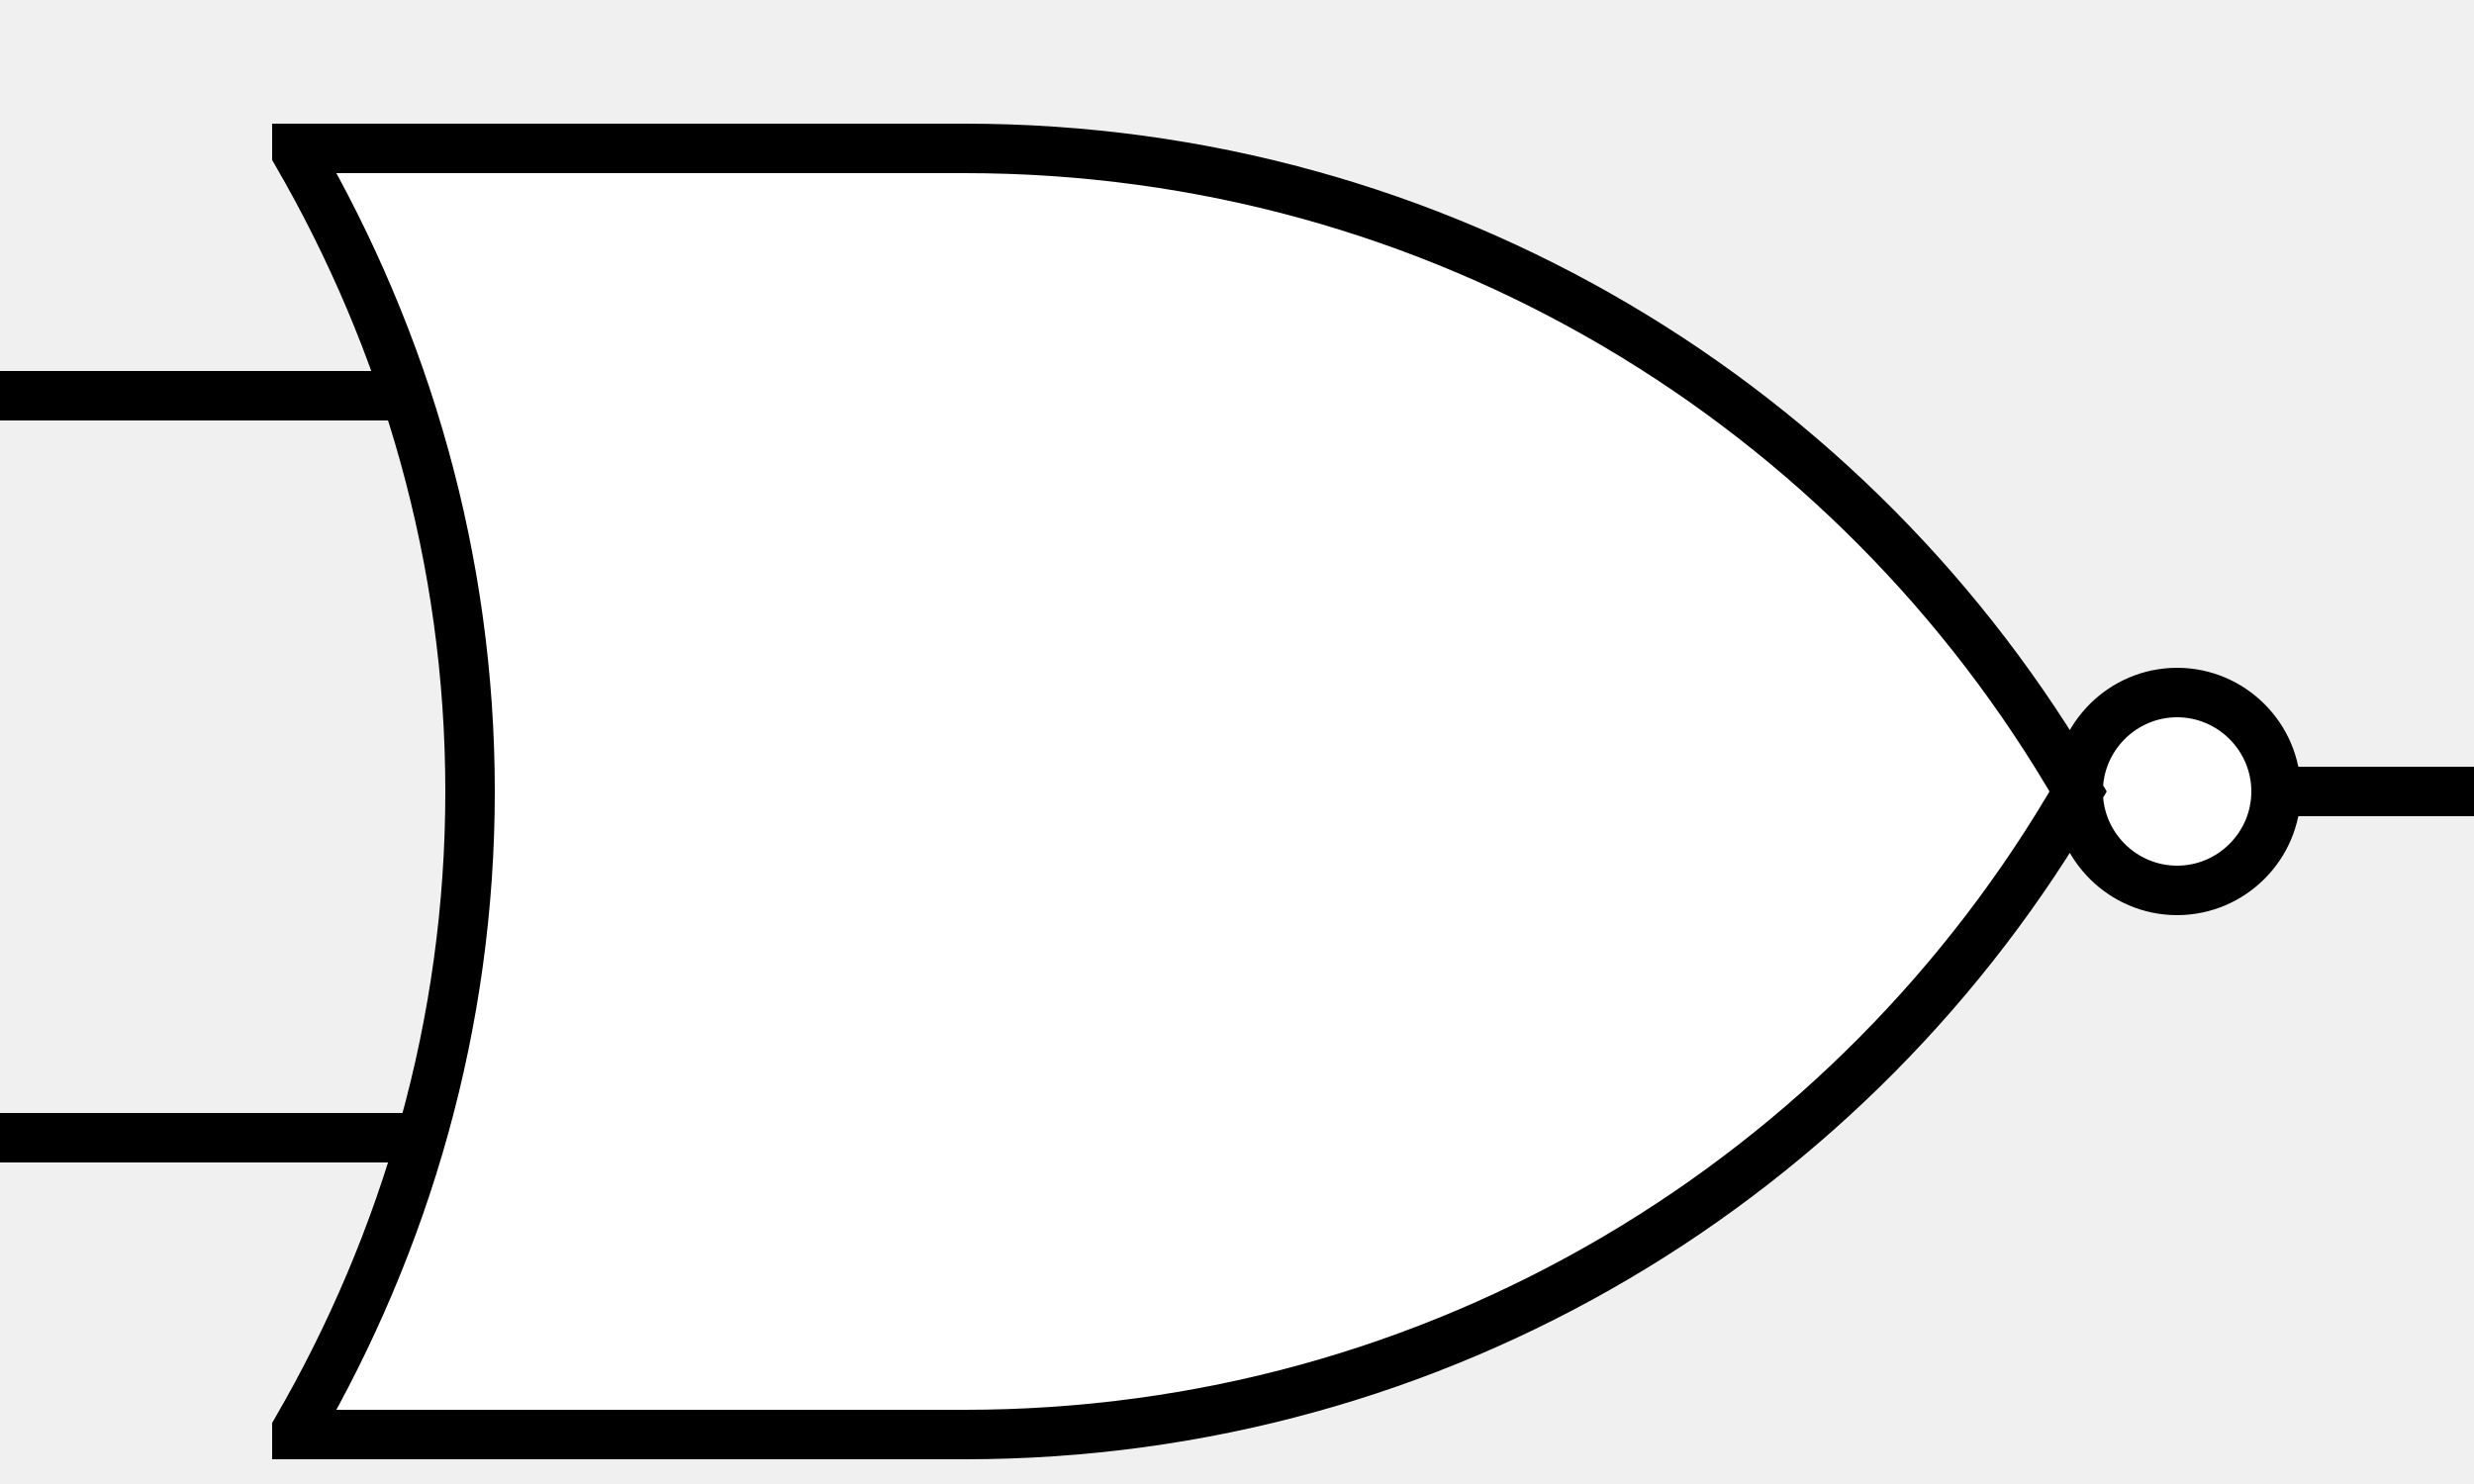
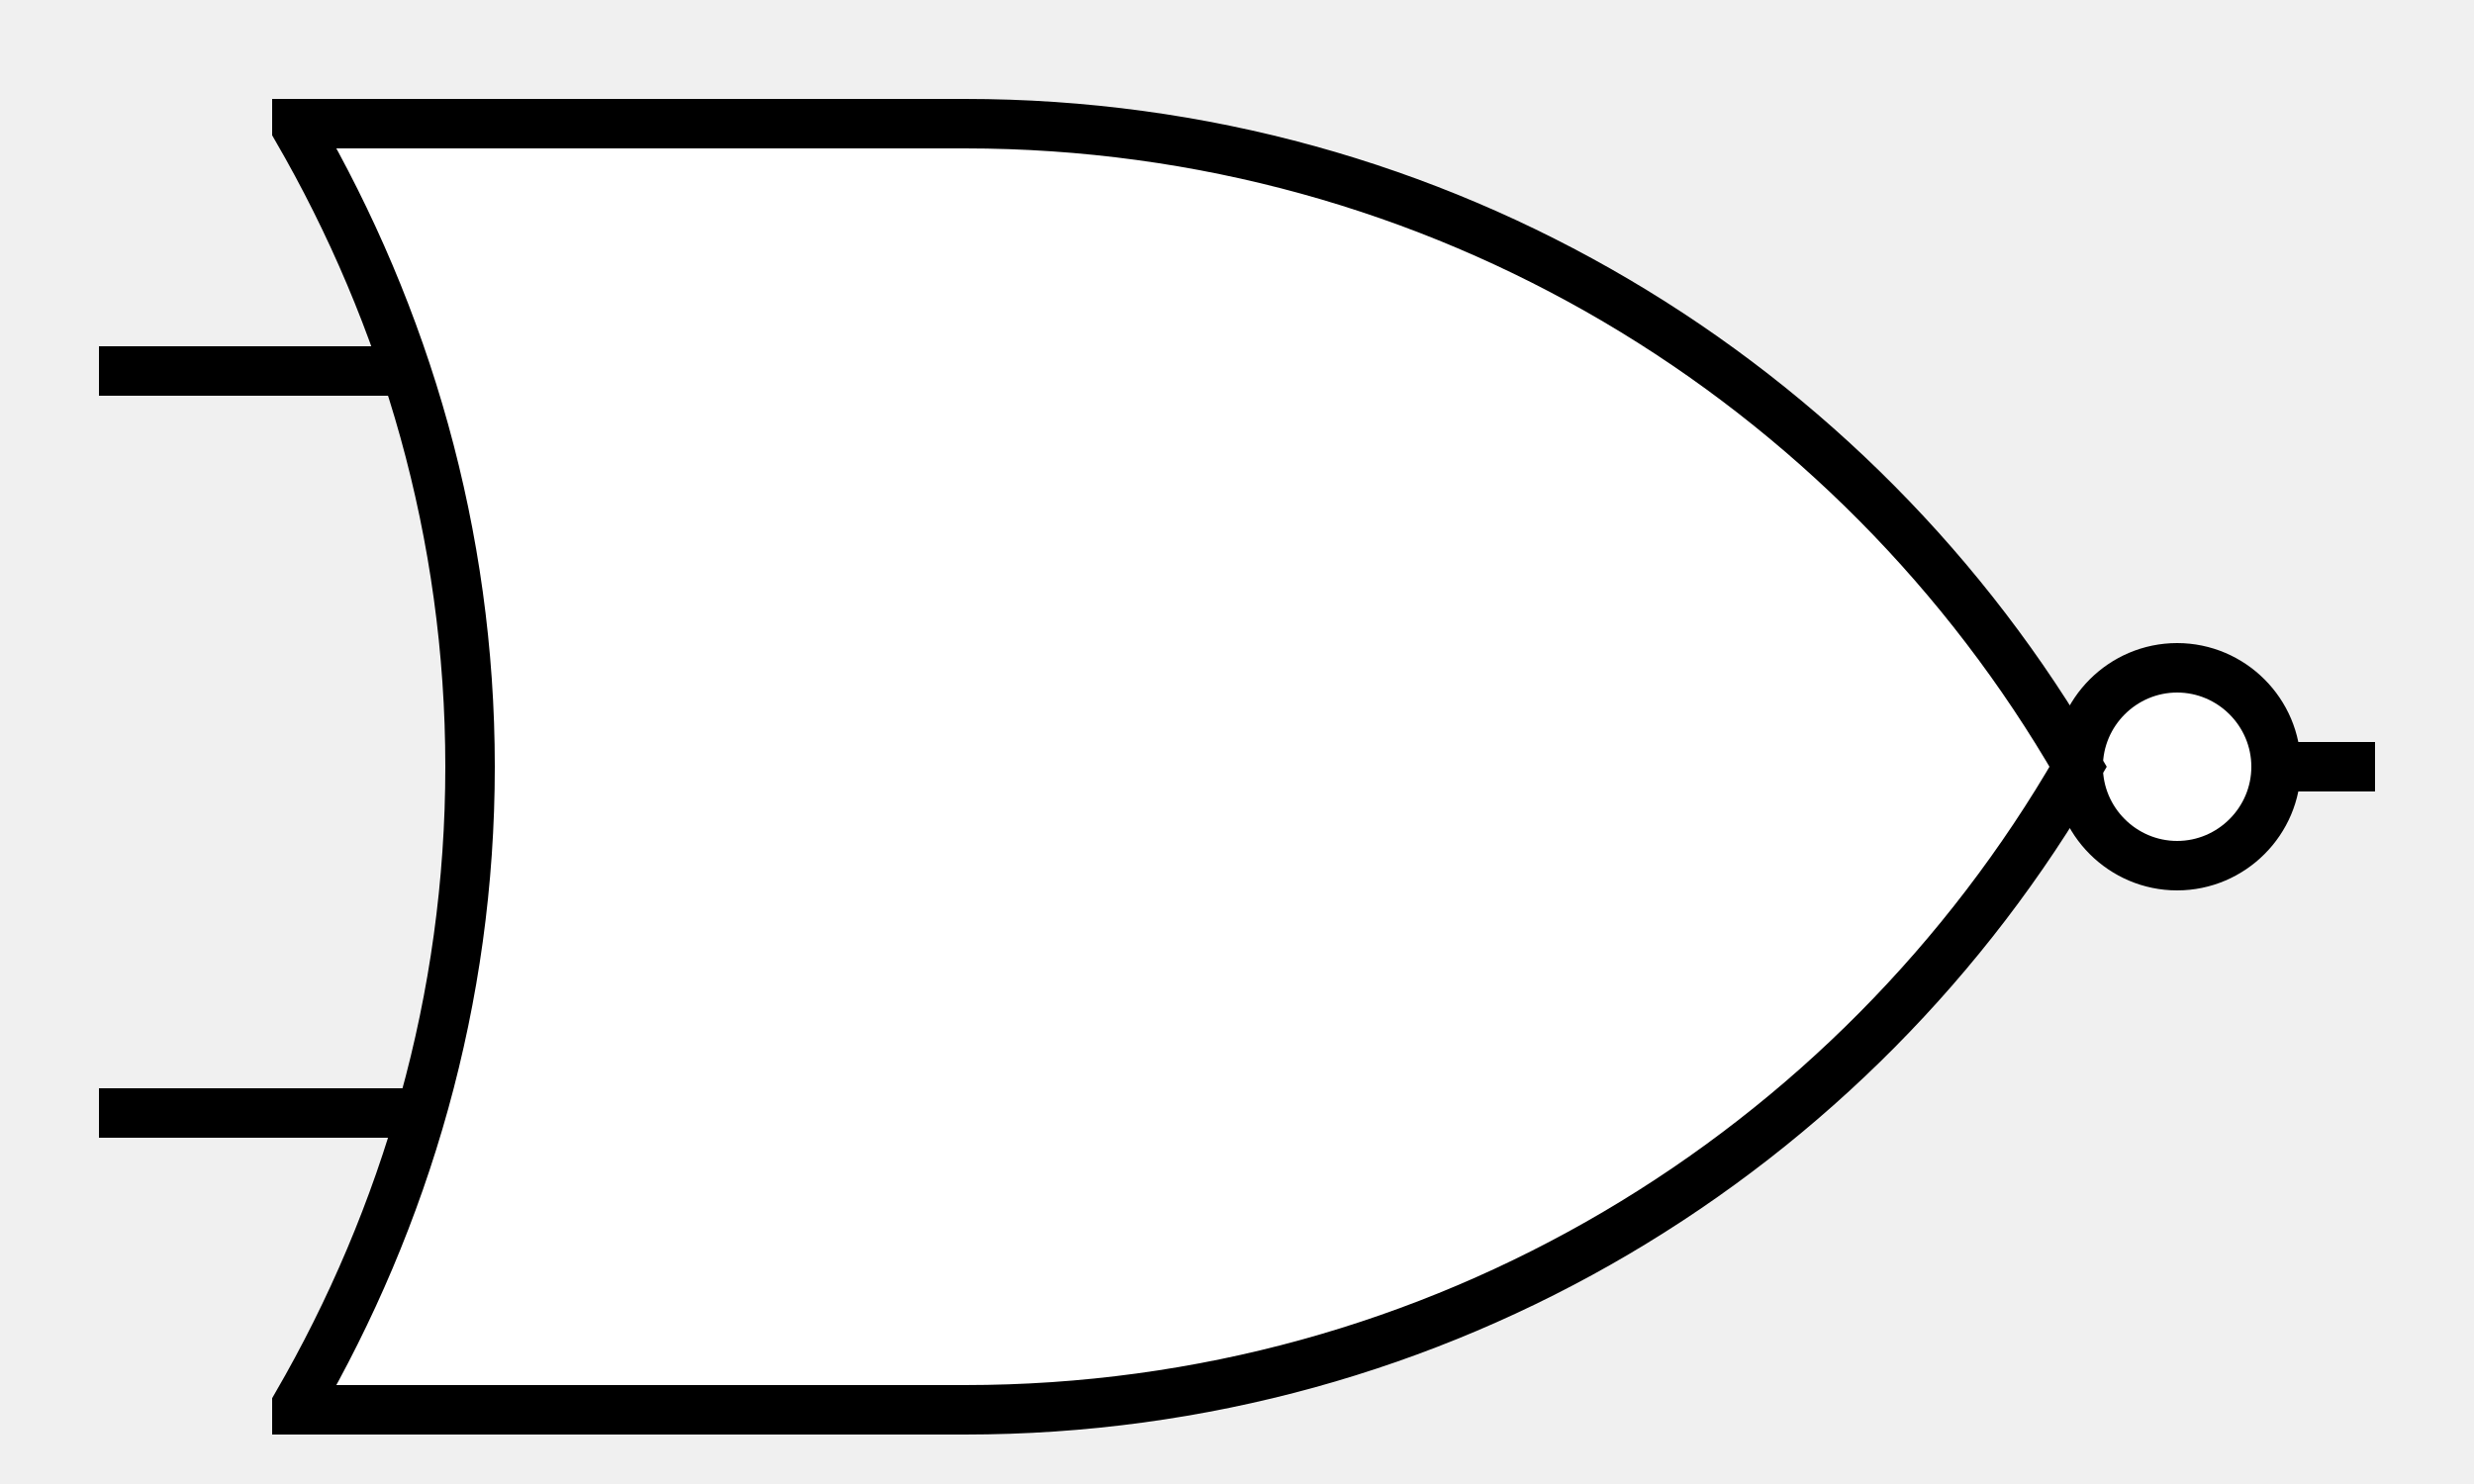
<svg xmlns="http://www.w3.org/2000/svg" viewBox="0 0 50 30">
  <style>
        #gA {
        stroke: black;
        stroke-width: 1;
        }

        #gB {
        stroke: black;
        stroke-width: 1;
        }

        #gC {
        stroke: black;
        stroke-width: 1;
        }

        #figure {
        fill:white;
        stroke:black;
        }
    </style>
-   <g transform="translate(-14, -12)">
-     <line id="gC" x1="50" y1="28" x2="65" y2="28" />
-     <line id="gA" x1="12" y1="20" x2="25" y2="20" />
-     <line id="gB" x1="12" y1="35" x2="25" y2="35" />
+   <g transform="translate(-14, -12.5)">
+     <line id="gC" x1="50" y1="28" x2="62" y2="28" />
+     <line id="gA" x1="16" y1="20" x2="25" y2="20" />
+     <line id="gB" x1="16" y1="35" x2="25" y2="35" />
    <path id="figure" stroke-linecap="square" d="M 20 15 v 0.1 c 2.2 3.8 3.5 8.2 3.5 12.9 c 0 4.7 -1.3 9.1 -3.5 12.9 v 0.1 h 13.5 c 9.6 0 18 -5.2 22.5 -13 c -4.5 -7.8 -12.9 -13 -22.5 -13 h -13.5 z m 40 13 c 0 1.1 -0.9 2 -2 2 s -2 -0.9 -2 -2 s 0.9 -2 2 -2 s 2 0.9 2 2 z" />
  </g>
</svg>
